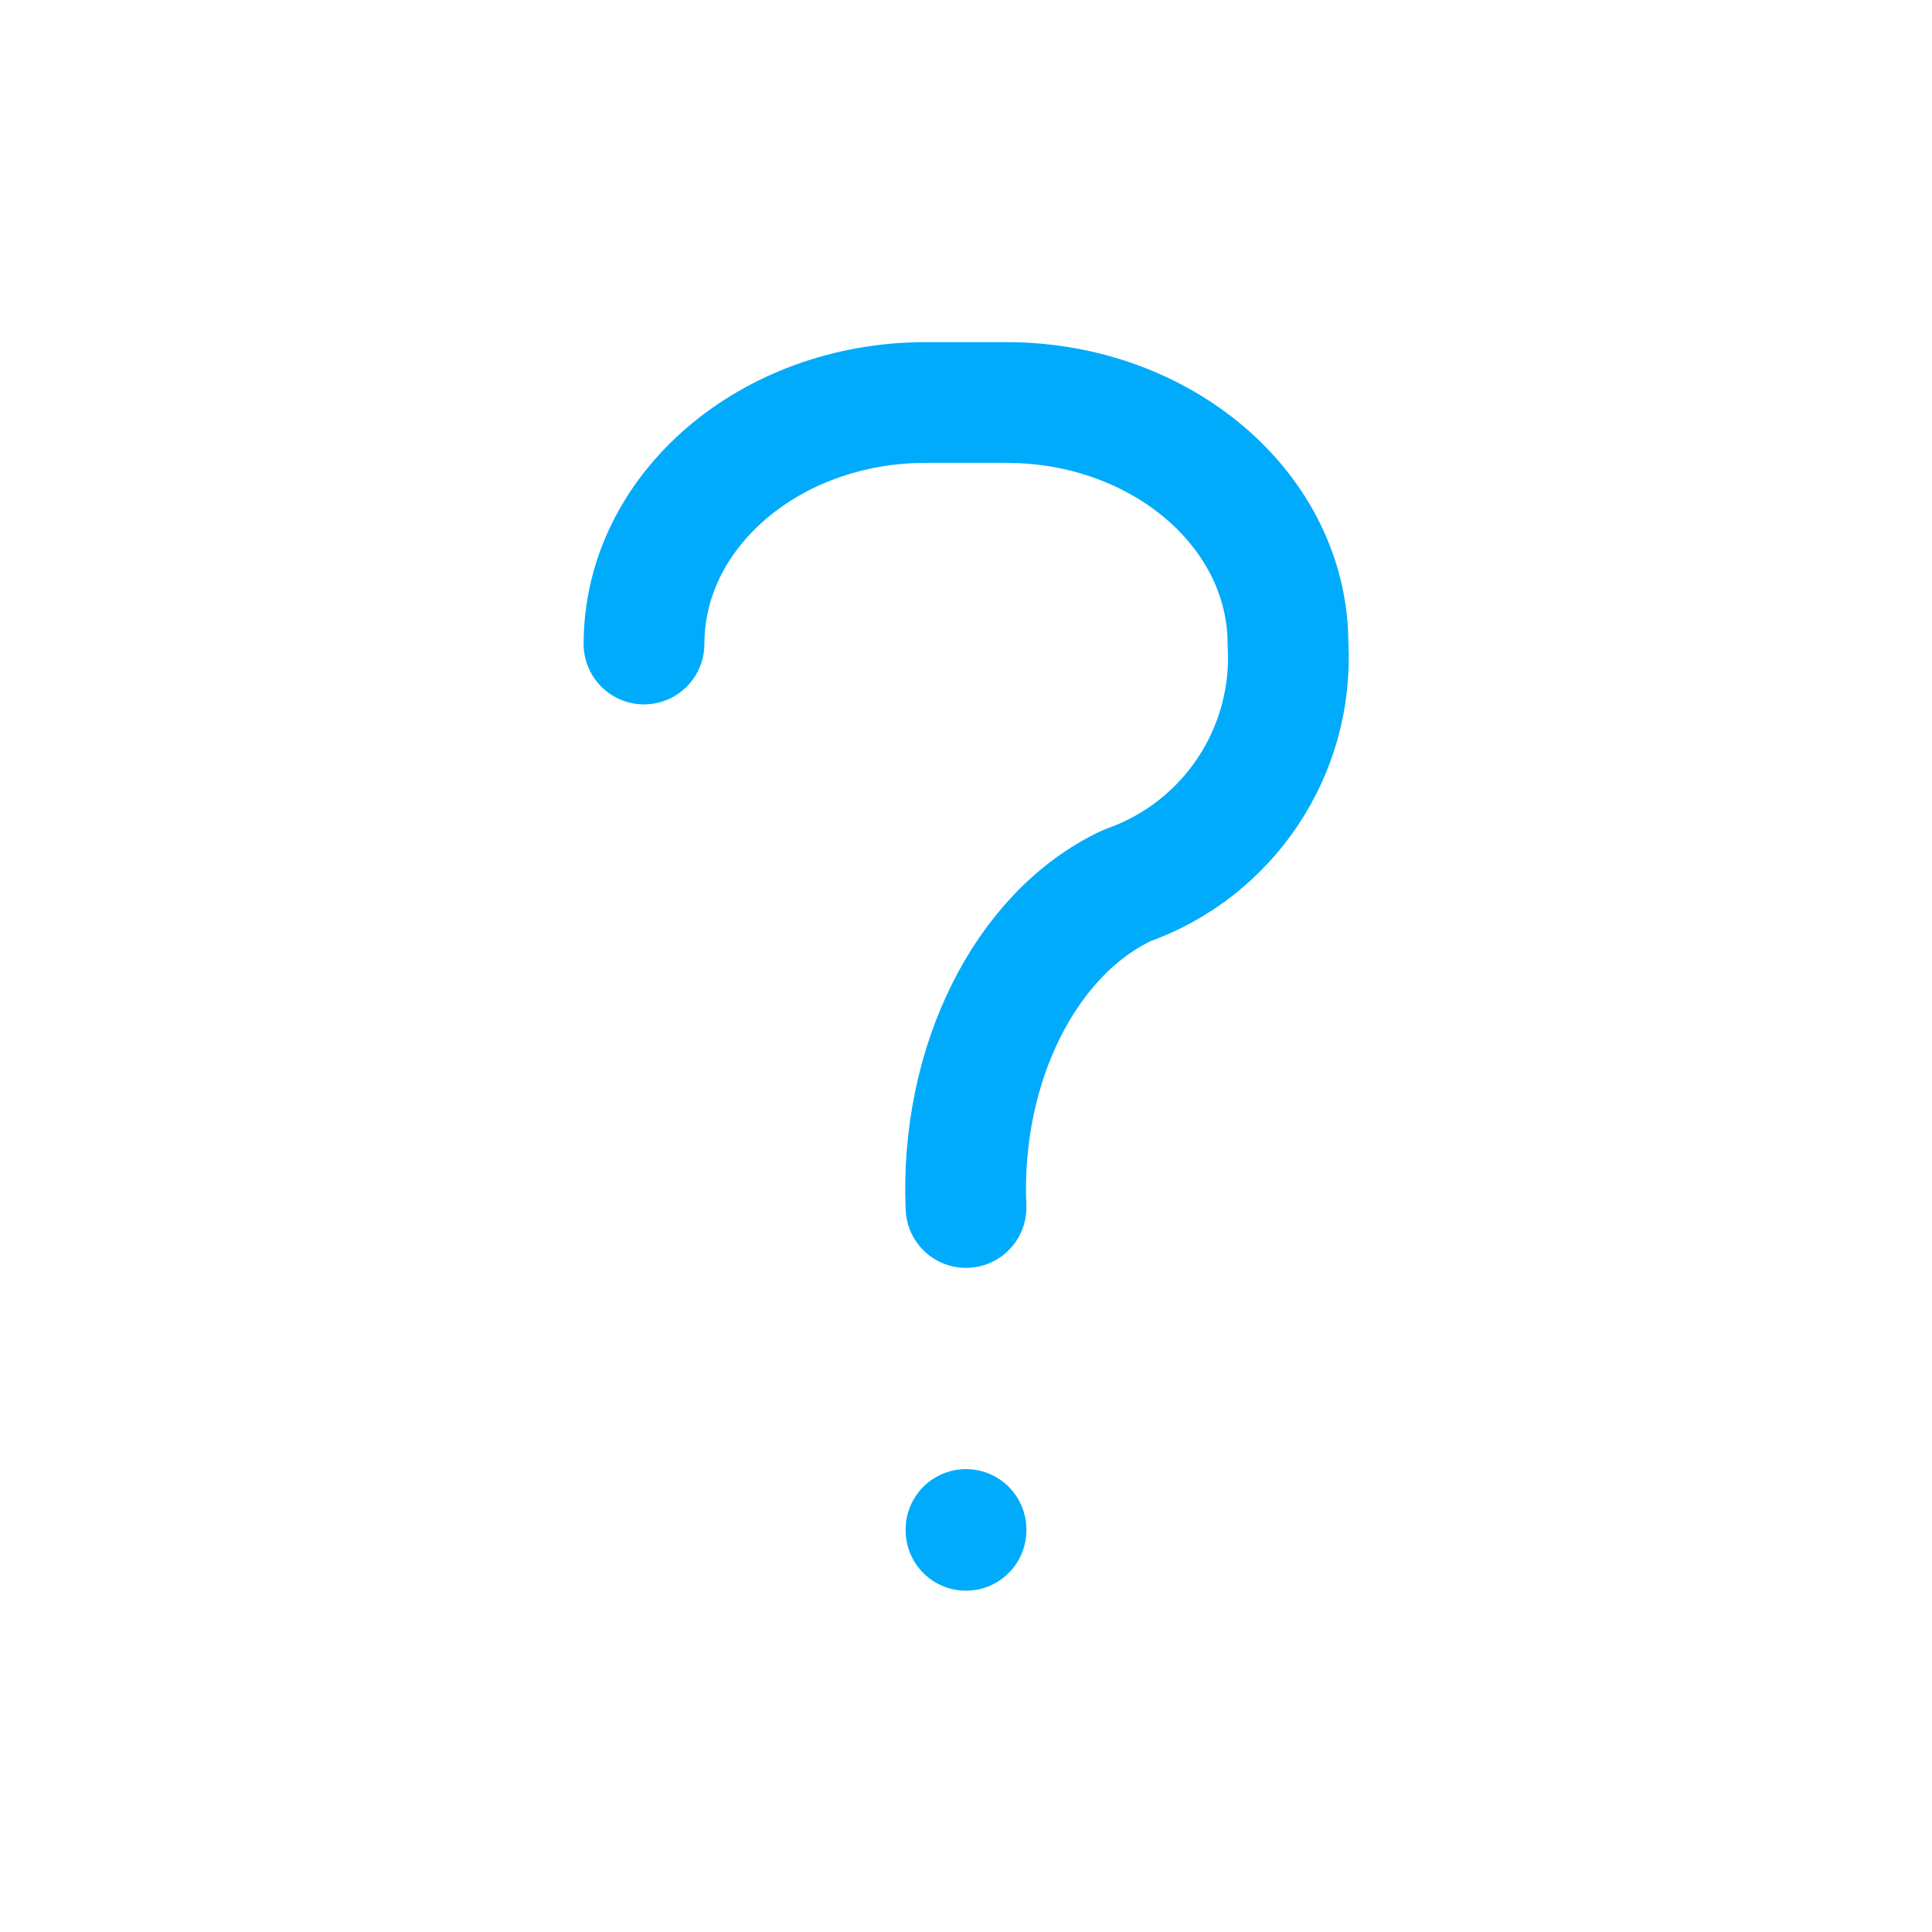
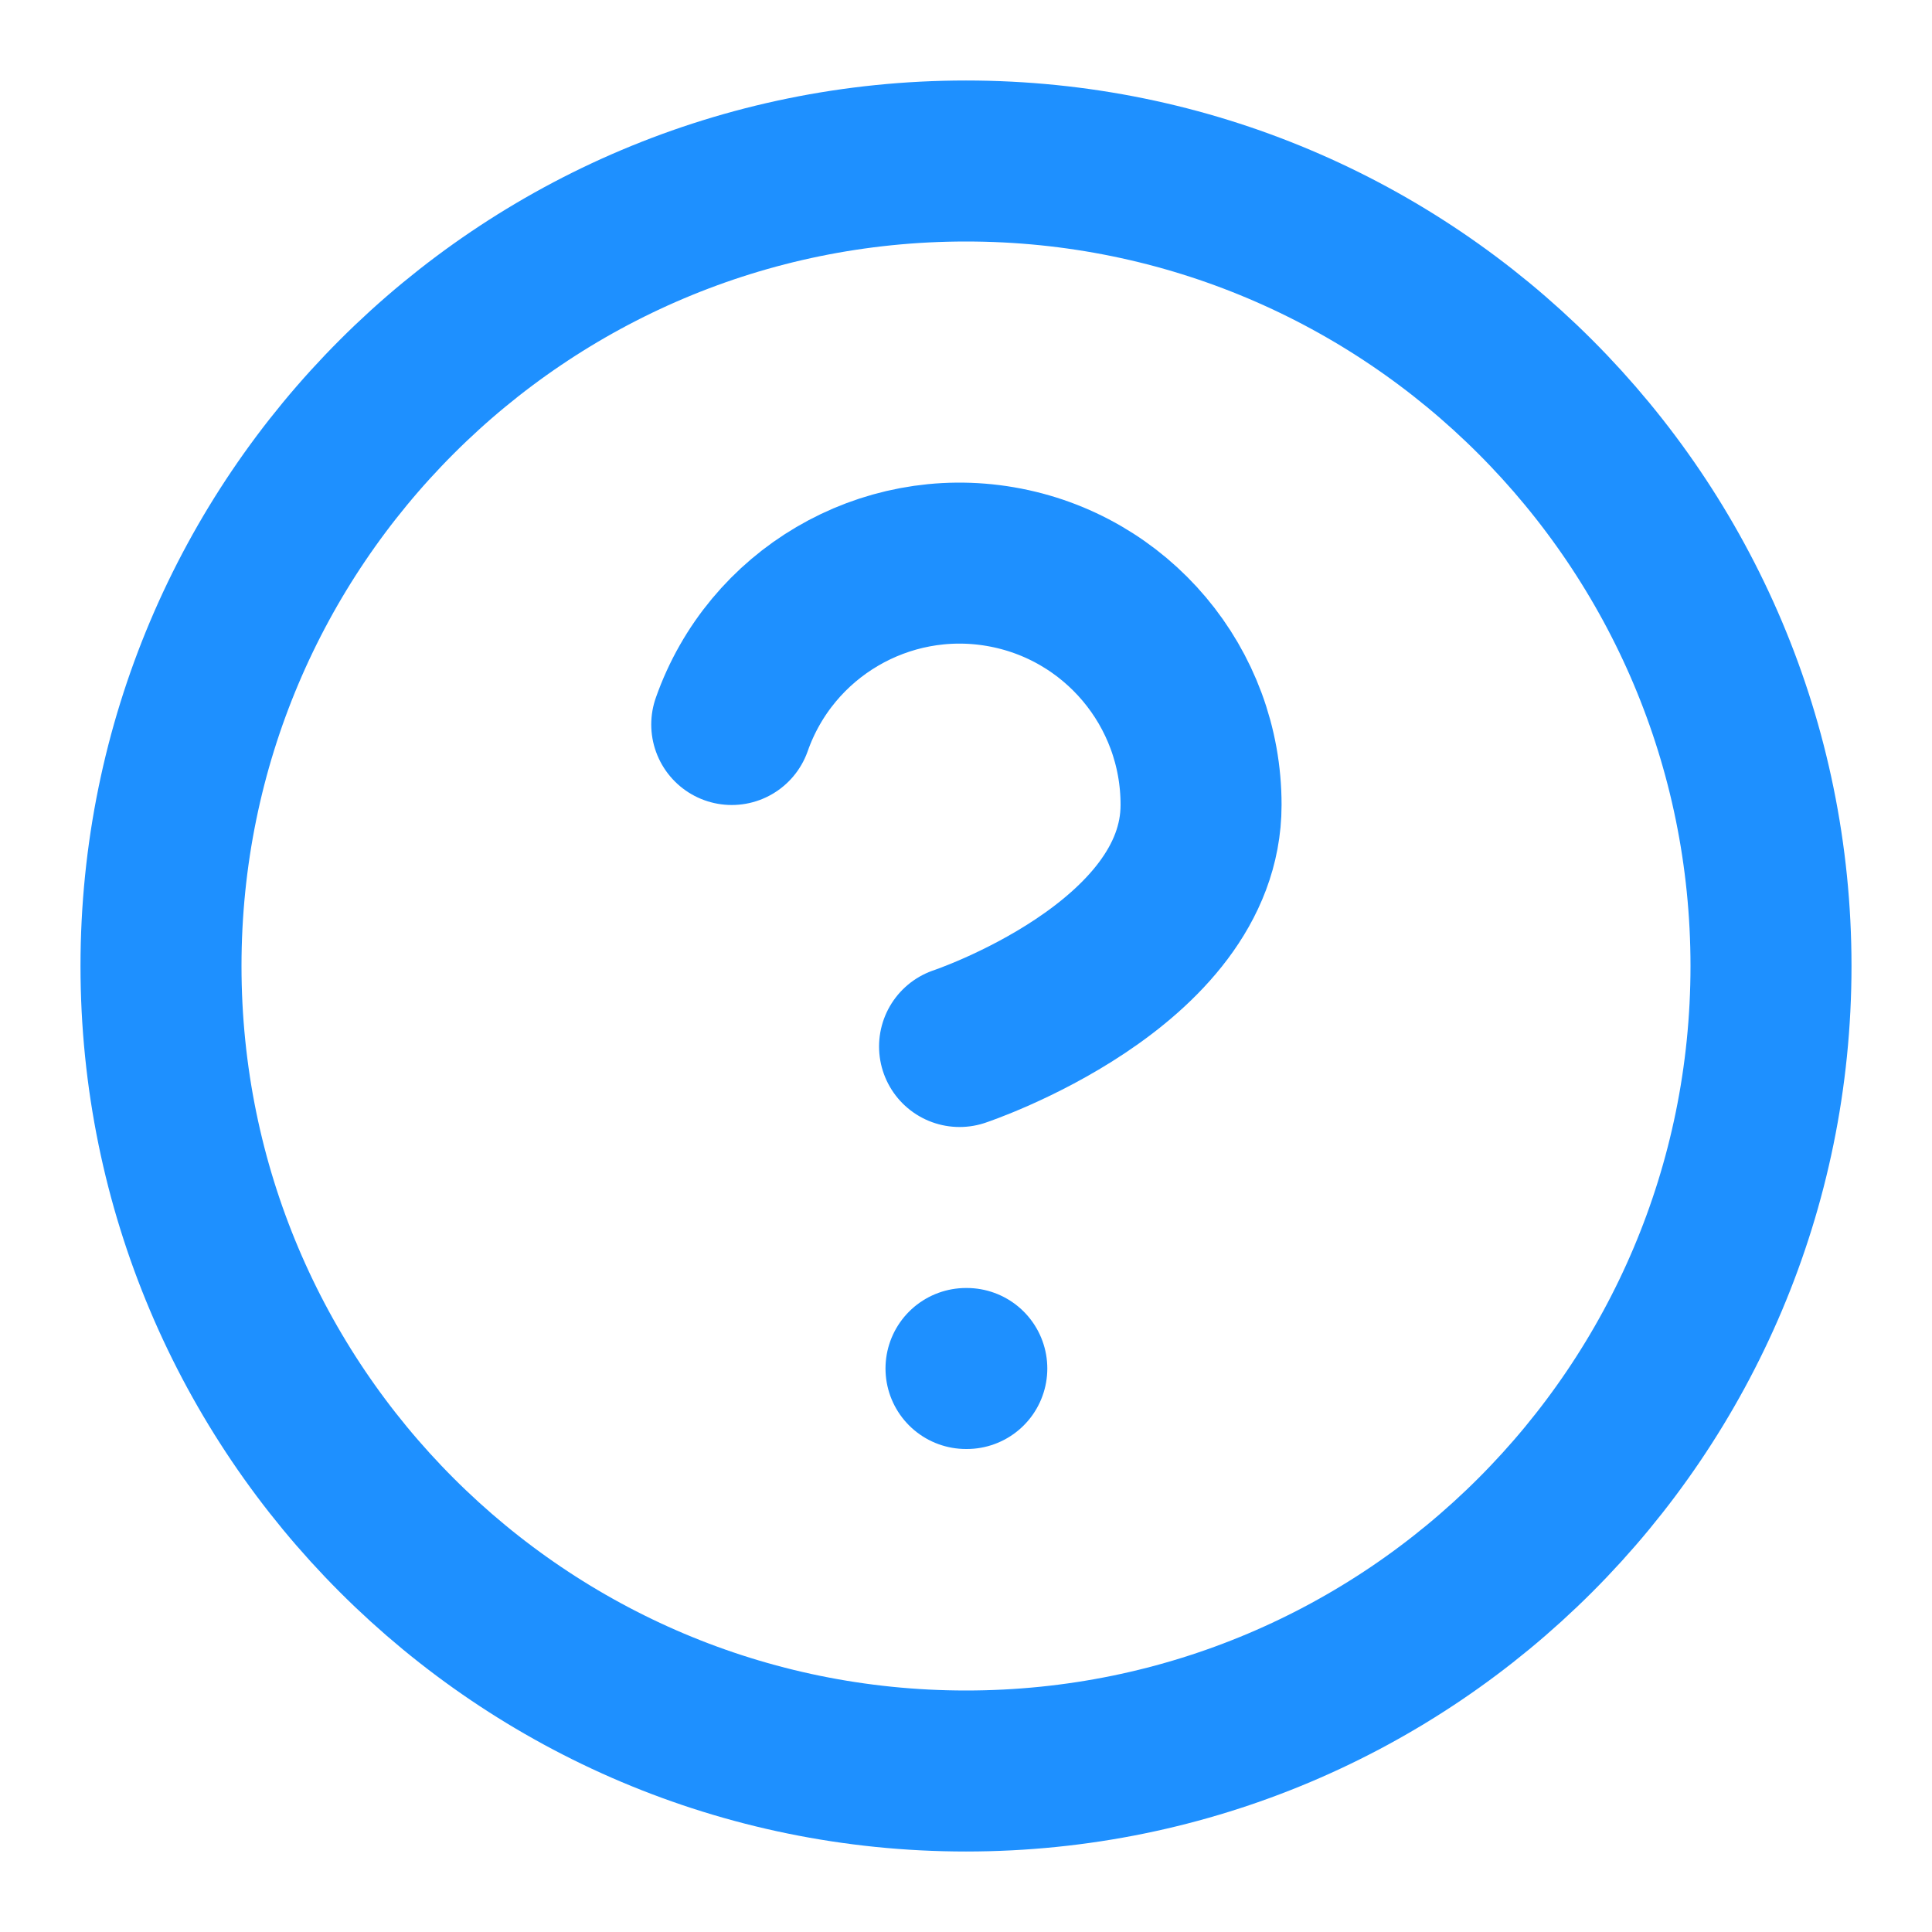
- <svg xmlns="http://www.w3.org/2000/svg" class="icon icon-tabler icon-tabler-question-mark" width="44" height="44" viewBox="0 0 24 24" stroke-width="1.5" stroke="#00abfb" fill="none" stroke-linecap="round" stroke-linejoin="round">
-   <path stroke="none" d="M0 0h24v24H0z" fill="none" />
-   <path d="M8 8a3.5 3 0 0 1 3.5 -3h1a3.5 3 0 0 1 3.5 3a3 3 0 0 1 -2 3a3 4 0 0 0 -2 4" />
-   <line x1="12" y1="19" x2="12" y2="19.01" />
+ <svg xmlns="http://www.w3.org/2000/svg" width="24" height="24" viewBox="0 0 24 24" fill="none" stroke="DodgerBlue" stroke-width="2" stroke-linecap="round" stroke-linejoin="round" class="feather feather-help-circle">
+   <circle cx="12" cy="12" r="10" />
+   <path d="M9.09 9a3 3 0 0 1 5.83 1c0 2-3 3-3 3" />
+   <line x1="12" y1="17" x2="12.01" y2="17" />
</svg>
